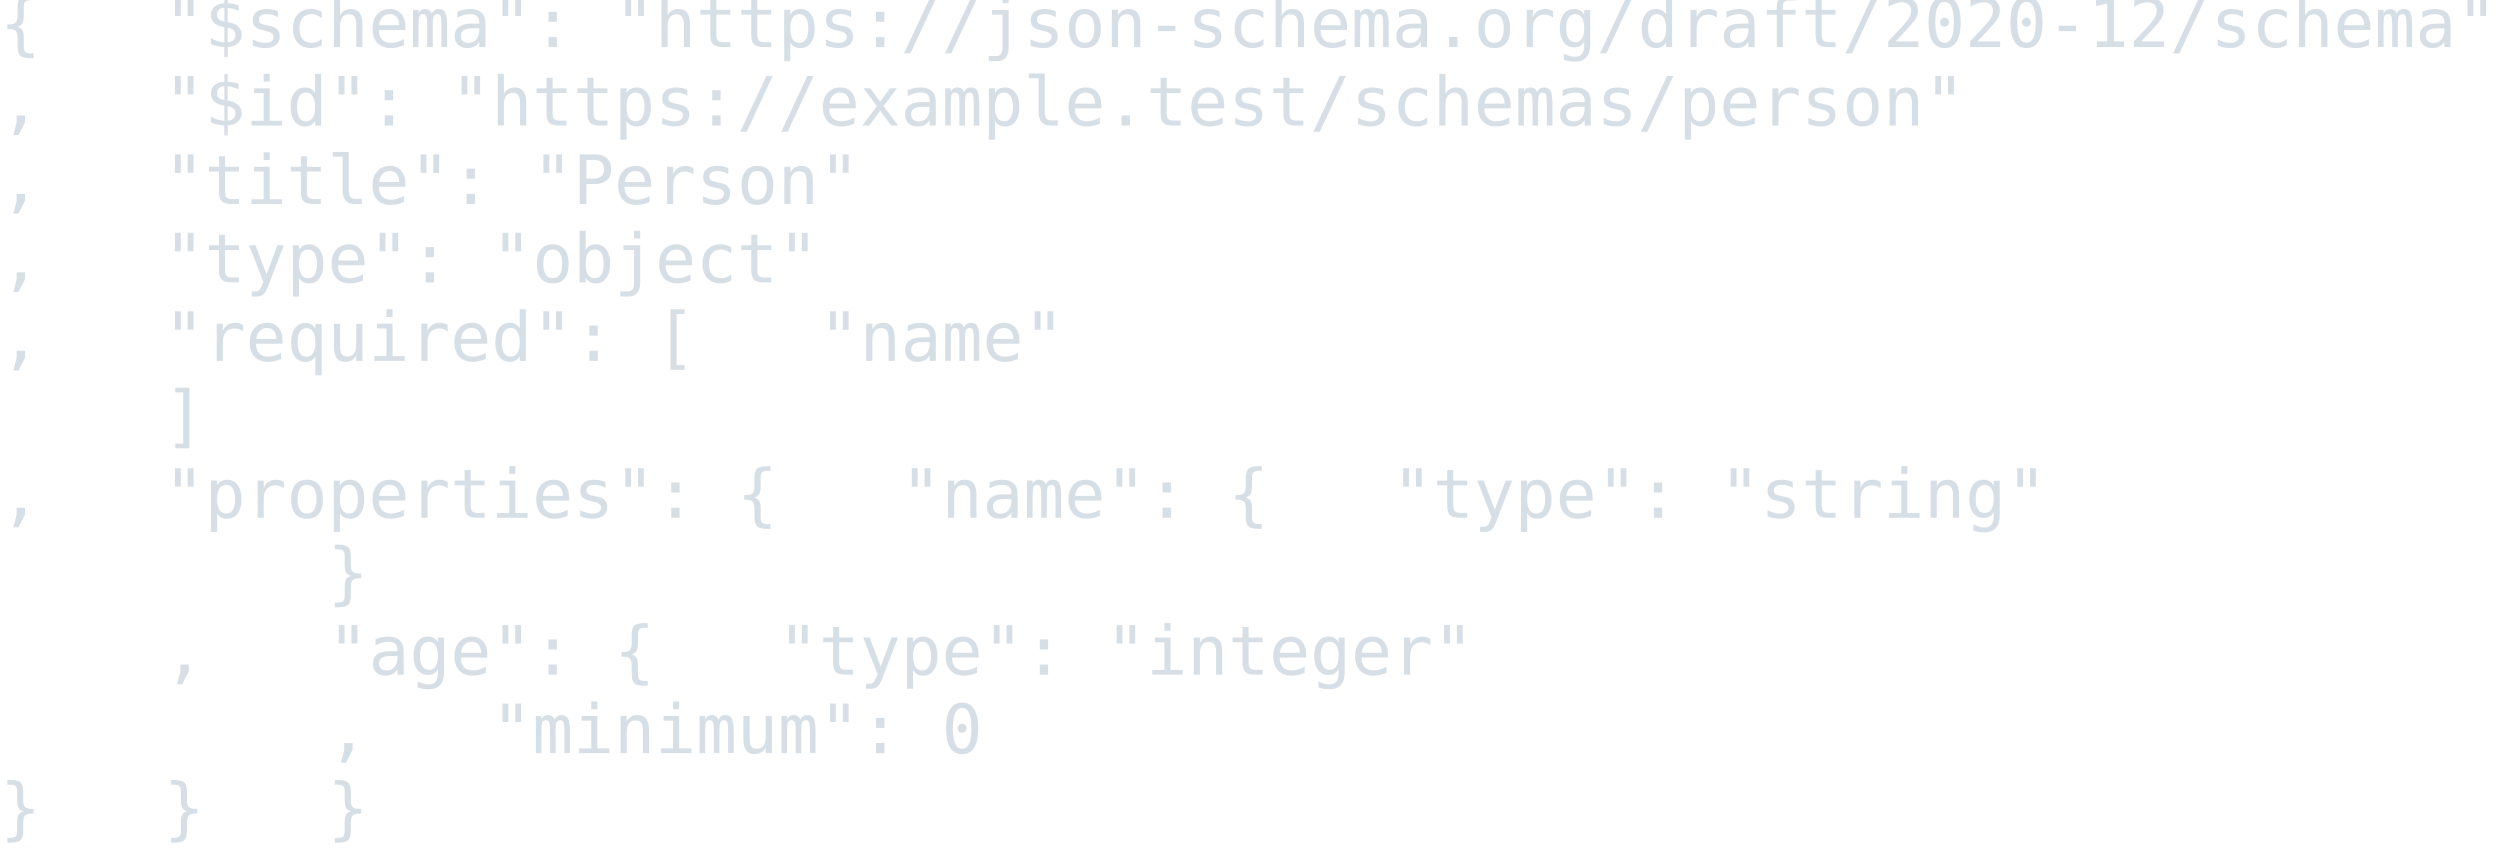
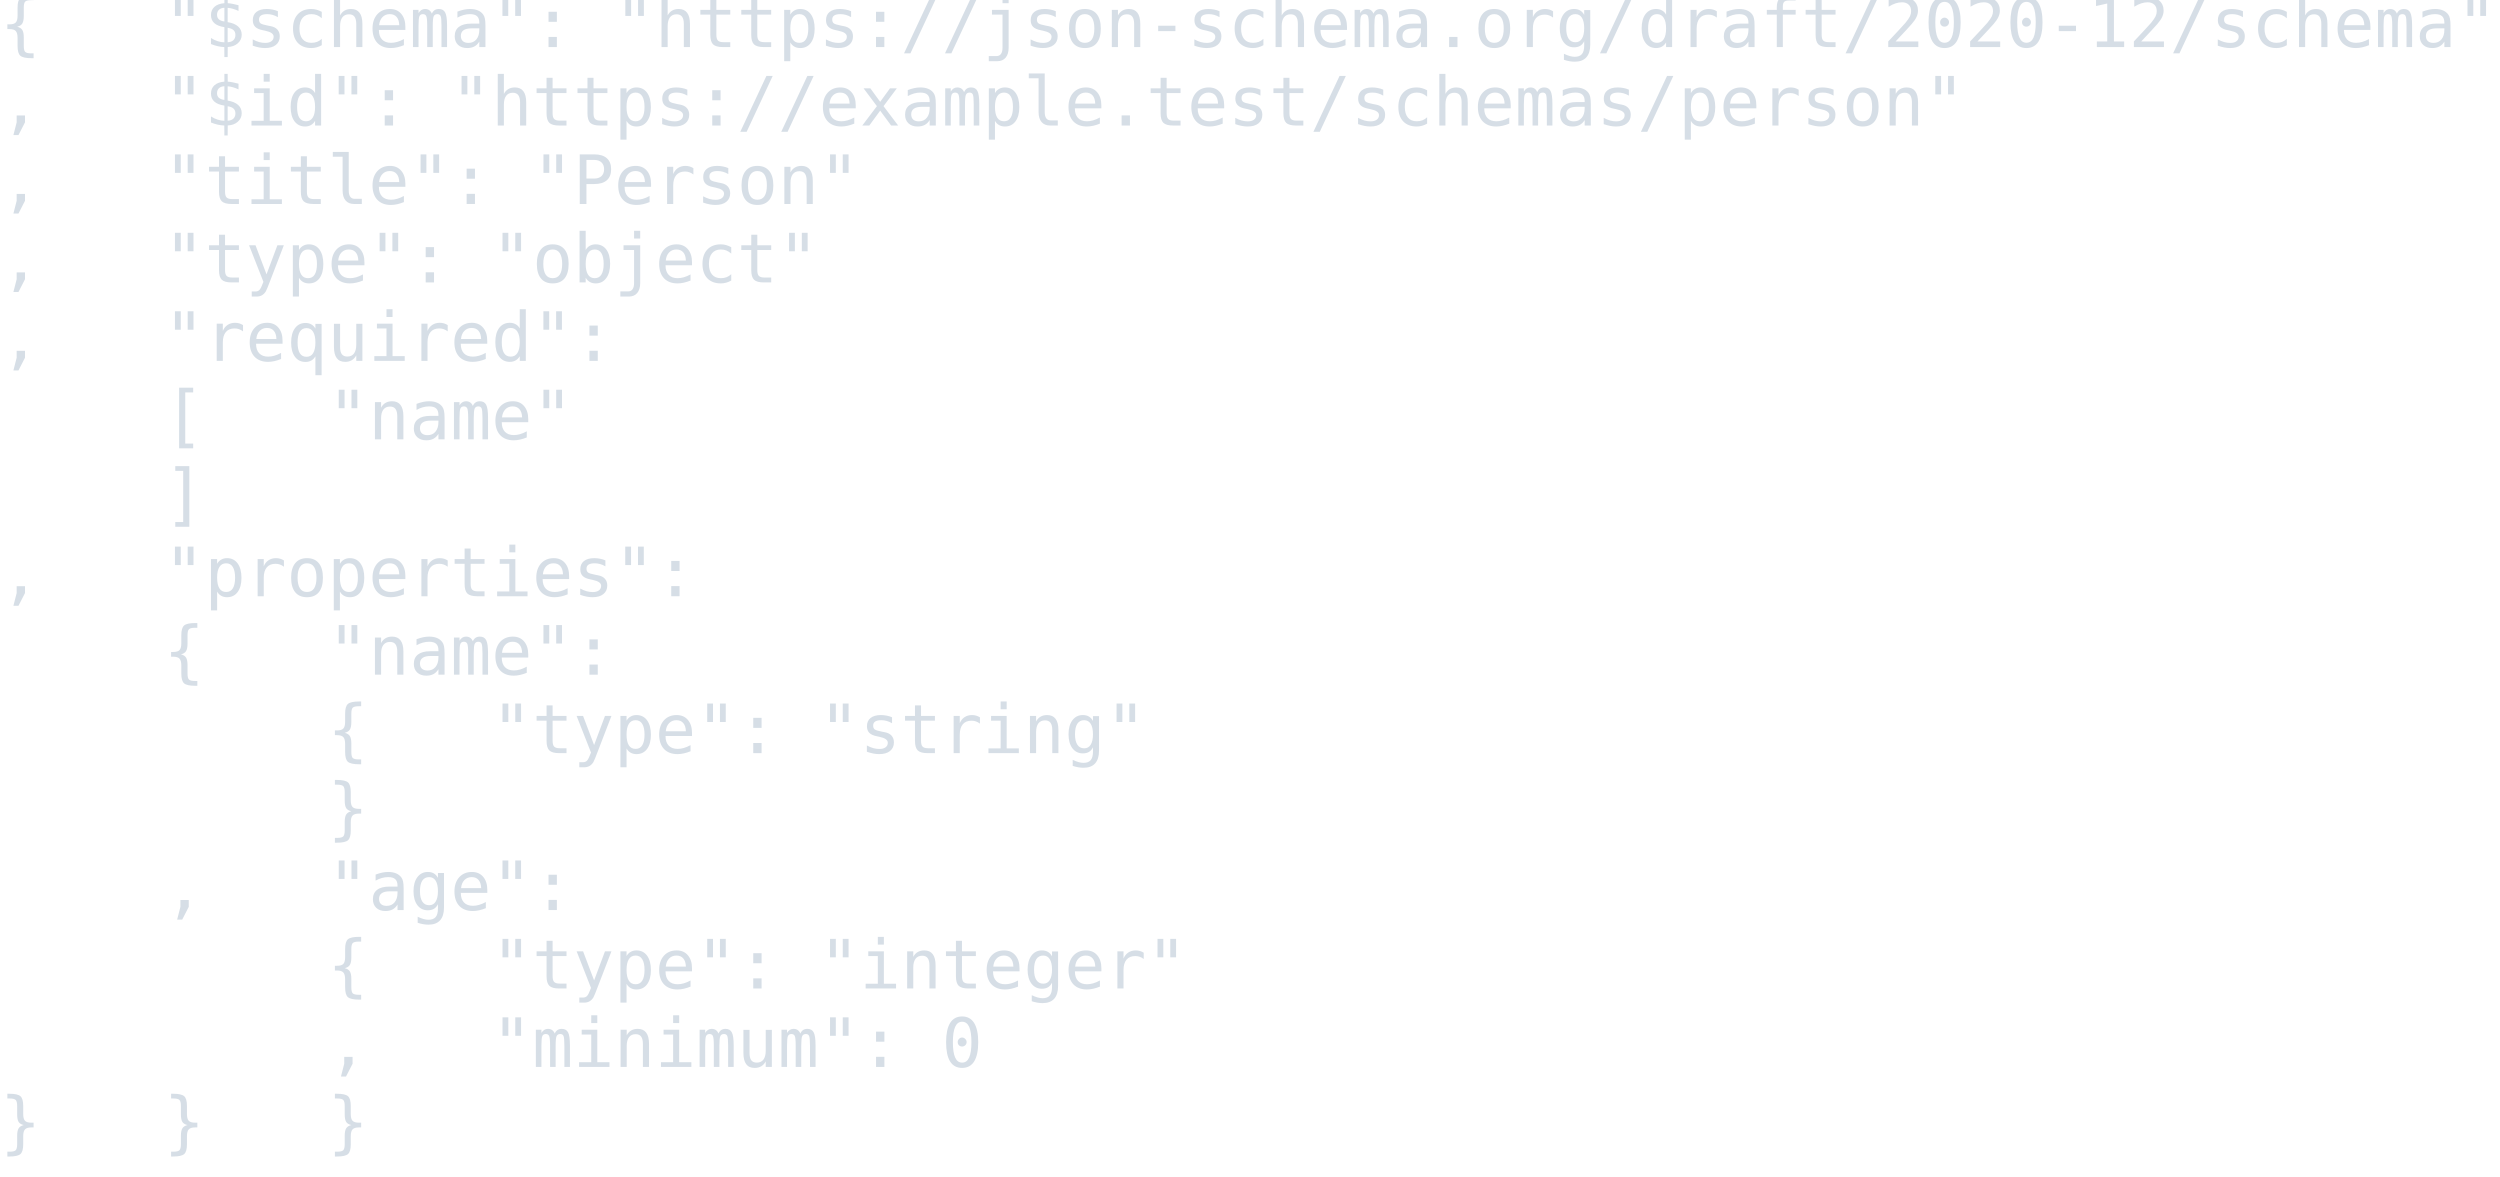
- <svg xmlns="http://www.w3.org/2000/svg" role="img" aria-labelledby="title desc" width="478" height="165" viewBox="0 0 478 165" xml:space="preserve">
+ <svg xmlns="http://www.w3.org/2000/svg" role="img" aria-labelledby="title desc" width="478" height="225" viewBox="0 0 478 225" xml:space="preserve">
  <text x="0" y="0" fill="rgb(214, 222, 230)" font-family="ui-monospace, SFMono-Regular, Menlo, Consolas, monospace" font-size="13px" font-style="normal" font-weight="400" letter-spacing="normal" dominant-baseline="text-before-edge" xml:space="preserve">{</text>
  <text x="7.83" y="0" fill="rgb(214, 222, 230)" font-family="ui-monospace, SFMono-Regular, Menlo, Consolas, monospace" font-size="13px" font-style="normal" font-weight="400" letter-spacing="normal" dominant-baseline="text-before-edge" xml:space="preserve">   </text>
  <text x="31.31" y="0" fill="rgb(214, 222, 230)" font-family="ui-monospace, SFMono-Regular, Menlo, Consolas, monospace" font-size="13px" font-style="normal" font-weight="400" letter-spacing="normal" dominant-baseline="text-before-edge" xml:space="preserve">"$schema"</text>
  <text x="101.77" y="0" fill="rgb(214, 222, 230)" font-family="ui-monospace, SFMono-Regular, Menlo, Consolas, monospace" font-size="13px" font-style="normal" font-weight="400" letter-spacing="normal" dominant-baseline="text-before-edge" xml:space="preserve">: </text>
  <text x="117.42" y="0" fill="rgb(214, 222, 230)" font-family="ui-monospace, SFMono-Regular, Menlo, Consolas, monospace" font-size="13px" font-style="normal" font-weight="400" letter-spacing="normal" dominant-baseline="text-before-edge" xml:space="preserve">"https://json-schema.org/draft/2020-12/schema"</text>
  <text x="0" y="15" fill="rgb(214, 222, 230)" font-family="ui-monospace, SFMono-Regular, Menlo, Consolas, monospace" font-size="13px" font-style="normal" font-weight="400" letter-spacing="normal" dominant-baseline="text-before-edge" xml:space="preserve">,</text>
  <text x="7.83" y="15" fill="rgb(214, 222, 230)" font-family="ui-monospace, SFMono-Regular, Menlo, Consolas, monospace" font-size="13px" font-style="normal" font-weight="400" letter-spacing="normal" dominant-baseline="text-before-edge" xml:space="preserve">   </text>
  <text x="31.31" y="15" fill="rgb(214, 222, 230)" font-family="ui-monospace, SFMono-Regular, Menlo, Consolas, monospace" font-size="13px" font-style="normal" font-weight="400" letter-spacing="normal" dominant-baseline="text-before-edge" xml:space="preserve">"$id"</text>
  <text x="70.45" y="15" fill="rgb(214, 222, 230)" font-family="ui-monospace, SFMono-Regular, Menlo, Consolas, monospace" font-size="13px" font-style="normal" font-weight="400" letter-spacing="normal" dominant-baseline="text-before-edge" xml:space="preserve">: </text>
  <text x="86.11" y="15" fill="rgb(214, 222, 230)" font-family="ui-monospace, SFMono-Regular, Menlo, Consolas, monospace" font-size="13px" font-style="normal" font-weight="400" letter-spacing="normal" dominant-baseline="text-before-edge" xml:space="preserve">"https://example.test/schemas/person"</text>
  <text x="0" y="30" fill="rgb(214, 222, 230)" font-family="ui-monospace, SFMono-Regular, Menlo, Consolas, monospace" font-size="13px" font-style="normal" font-weight="400" letter-spacing="normal" dominant-baseline="text-before-edge" xml:space="preserve">,</text>
  <text x="7.83" y="30" fill="rgb(214, 222, 230)" font-family="ui-monospace, SFMono-Regular, Menlo, Consolas, monospace" font-size="13px" font-style="normal" font-weight="400" letter-spacing="normal" dominant-baseline="text-before-edge" xml:space="preserve">   </text>
  <text x="31.31" y="30" fill="rgb(214, 222, 230)" font-family="ui-monospace, SFMono-Regular, Menlo, Consolas, monospace" font-size="13px" font-style="normal" font-weight="400" letter-spacing="normal" dominant-baseline="text-before-edge" xml:space="preserve">"title"</text>
  <text x="86.11" y="30" fill="rgb(214, 222, 230)" font-family="ui-monospace, SFMono-Regular, Menlo, Consolas, monospace" font-size="13px" font-style="normal" font-weight="400" letter-spacing="normal" dominant-baseline="text-before-edge" xml:space="preserve">: </text>
  <text x="101.77" y="30" fill="rgb(214, 222, 230)" font-family="ui-monospace, SFMono-Regular, Menlo, Consolas, monospace" font-size="13px" font-style="normal" font-weight="400" letter-spacing="normal" dominant-baseline="text-before-edge" xml:space="preserve">"Person"</text>
  <text x="0" y="45" fill="rgb(214, 222, 230)" font-family="ui-monospace, SFMono-Regular, Menlo, Consolas, monospace" font-size="13px" font-style="normal" font-weight="400" letter-spacing="normal" dominant-baseline="text-before-edge" xml:space="preserve">,</text>
  <text x="7.83" y="45" fill="rgb(214, 222, 230)" font-family="ui-monospace, SFMono-Regular, Menlo, Consolas, monospace" font-size="13px" font-style="normal" font-weight="400" letter-spacing="normal" dominant-baseline="text-before-edge" xml:space="preserve">   </text>
  <text x="31.31" y="45" fill="rgb(214, 222, 230)" font-family="ui-monospace, SFMono-Regular, Menlo, Consolas, monospace" font-size="13px" font-style="normal" font-weight="400" letter-spacing="normal" dominant-baseline="text-before-edge" xml:space="preserve">"type"</text>
  <text x="78.28" y="45" fill="rgb(214, 222, 230)" font-family="ui-monospace, SFMono-Regular, Menlo, Consolas, monospace" font-size="13px" font-style="normal" font-weight="400" letter-spacing="normal" dominant-baseline="text-before-edge" xml:space="preserve">: </text>
  <text x="93.94" y="45" fill="rgb(214, 222, 230)" font-family="ui-monospace, SFMono-Regular, Menlo, Consolas, monospace" font-size="13px" font-style="normal" font-weight="400" letter-spacing="normal" dominant-baseline="text-before-edge" xml:space="preserve">"object"</text>
  <text x="0" y="60" fill="rgb(214, 222, 230)" font-family="ui-monospace, SFMono-Regular, Menlo, Consolas, monospace" font-size="13px" font-style="normal" font-weight="400" letter-spacing="normal" dominant-baseline="text-before-edge" xml:space="preserve">,</text>
  <text x="7.83" y="60" fill="rgb(214, 222, 230)" font-family="ui-monospace, SFMono-Regular, Menlo, Consolas, monospace" font-size="13px" font-style="normal" font-weight="400" letter-spacing="normal" dominant-baseline="text-before-edge" xml:space="preserve">   </text>
  <text x="31.31" y="60" fill="rgb(214, 222, 230)" font-family="ui-monospace, SFMono-Regular, Menlo, Consolas, monospace" font-size="13px" font-style="normal" font-weight="400" letter-spacing="normal" dominant-baseline="text-before-edge" xml:space="preserve">"required"</text>
  <text x="109.59" y="60" fill="rgb(214, 222, 230)" font-family="ui-monospace, SFMono-Regular, Menlo, Consolas, monospace" font-size="13px" font-style="normal" font-weight="400" letter-spacing="normal" dominant-baseline="text-before-edge" xml:space="preserve">: </text>
-   <text x="125.25" y="60" fill="rgb(214, 222, 230)" font-family="ui-monospace, SFMono-Regular, Menlo, Consolas, monospace" font-size="13px" font-style="normal" font-weight="400" letter-spacing="normal" dominant-baseline="text-before-edge" xml:space="preserve">[</text>
-   <text x="133.08" y="60" fill="rgb(214, 222, 230)" font-family="ui-monospace, SFMono-Regular, Menlo, Consolas, monospace" font-size="13px" font-style="normal" font-weight="400" letter-spacing="normal" dominant-baseline="text-before-edge" xml:space="preserve">   </text>
-   <text x="156.56" y="60" fill="rgb(214, 222, 230)" font-family="ui-monospace, SFMono-Regular, Menlo, Consolas, monospace" font-size="13px" font-style="normal" font-weight="400" letter-spacing="normal" dominant-baseline="text-before-edge" xml:space="preserve">"name"</text>
  <text x="0" y="75" fill="rgb(214, 222, 230)" font-family="ui-monospace, SFMono-Regular, Menlo, Consolas, monospace" font-size="13px" font-style="normal" font-weight="400" letter-spacing="normal" dominant-baseline="text-before-edge" xml:space="preserve">    </text>
-   <text x="31.31" y="75" fill="rgb(214, 222, 230)" font-family="ui-monospace, SFMono-Regular, Menlo, Consolas, monospace" font-size="13px" font-style="normal" font-weight="400" letter-spacing="normal" dominant-baseline="text-before-edge" xml:space="preserve">]</text>
-   <text x="0" y="90" fill="rgb(214, 222, 230)" font-family="ui-monospace, SFMono-Regular, Menlo, Consolas, monospace" font-size="13px" font-style="normal" font-weight="400" letter-spacing="normal" dominant-baseline="text-before-edge" xml:space="preserve">,</text>
-   <text x="7.83" y="90" fill="rgb(214, 222, 230)" font-family="ui-monospace, SFMono-Regular, Menlo, Consolas, monospace" font-size="13px" font-style="normal" font-weight="400" letter-spacing="normal" dominant-baseline="text-before-edge" xml:space="preserve">   </text>
-   <text x="31.31" y="90" fill="rgb(214, 222, 230)" font-family="ui-monospace, SFMono-Regular, Menlo, Consolas, monospace" font-size="13px" font-style="normal" font-weight="400" letter-spacing="normal" dominant-baseline="text-before-edge" xml:space="preserve">"properties"</text>
-   <text x="125.23" y="90" fill="rgb(214, 222, 230)" font-family="ui-monospace, SFMono-Regular, Menlo, Consolas, monospace" font-size="13px" font-style="normal" font-weight="400" letter-spacing="normal" dominant-baseline="text-before-edge" xml:space="preserve">: </text>
-   <text x="140.89" y="90" fill="rgb(214, 222, 230)" font-family="ui-monospace, SFMono-Regular, Menlo, Consolas, monospace" font-size="13px" font-style="normal" font-weight="400" letter-spacing="normal" dominant-baseline="text-before-edge" xml:space="preserve">{</text>
-   <text x="148.72" y="90" fill="rgb(214, 222, 230)" font-family="ui-monospace, SFMono-Regular, Menlo, Consolas, monospace" font-size="13px" font-style="normal" font-weight="400" letter-spacing="normal" dominant-baseline="text-before-edge" xml:space="preserve">   </text>
-   <text x="172.2" y="90" fill="rgb(214, 222, 230)" font-family="ui-monospace, SFMono-Regular, Menlo, Consolas, monospace" font-size="13px" font-style="normal" font-weight="400" letter-spacing="normal" dominant-baseline="text-before-edge" xml:space="preserve">"name"</text>
-   <text x="219.17" y="90" fill="rgb(214, 222, 230)" font-family="ui-monospace, SFMono-Regular, Menlo, Consolas, monospace" font-size="13px" font-style="normal" font-weight="400" letter-spacing="normal" dominant-baseline="text-before-edge" xml:space="preserve">: </text>
-   <text x="234.83" y="90" fill="rgb(214, 222, 230)" font-family="ui-monospace, SFMono-Regular, Menlo, Consolas, monospace" font-size="13px" font-style="normal" font-weight="400" letter-spacing="normal" dominant-baseline="text-before-edge" xml:space="preserve">{</text>
-   <text x="242.66" y="90" fill="rgb(214, 222, 230)" font-family="ui-monospace, SFMono-Regular, Menlo, Consolas, monospace" font-size="13px" font-style="normal" font-weight="400" letter-spacing="normal" dominant-baseline="text-before-edge" xml:space="preserve">   </text>
-   <text x="266.14" y="90" fill="rgb(214, 222, 230)" font-family="ui-monospace, SFMono-Regular, Menlo, Consolas, monospace" font-size="13px" font-style="normal" font-weight="400" letter-spacing="normal" dominant-baseline="text-before-edge" xml:space="preserve">"type"</text>
-   <text x="313.11" y="90" fill="rgb(214, 222, 230)" font-family="ui-monospace, SFMono-Regular, Menlo, Consolas, monospace" font-size="13px" font-style="normal" font-weight="400" letter-spacing="normal" dominant-baseline="text-before-edge" xml:space="preserve">: </text>
-   <text x="328.77" y="90" fill="rgb(214, 222, 230)" font-family="ui-monospace, SFMono-Regular, Menlo, Consolas, monospace" font-size="13px" font-style="normal" font-weight="400" letter-spacing="normal" dominant-baseline="text-before-edge" xml:space="preserve">"string"</text>
-   <text x="0" y="105" fill="rgb(214, 222, 230)" font-family="ui-monospace, SFMono-Regular, Menlo, Consolas, monospace" font-size="13px" font-style="normal" font-weight="400" letter-spacing="normal" dominant-baseline="text-before-edge" xml:space="preserve">        </text>
-   <text x="62.63" y="105" fill="rgb(214, 222, 230)" font-family="ui-monospace, SFMono-Regular, Menlo, Consolas, monospace" font-size="13px" font-style="normal" font-weight="400" letter-spacing="normal" dominant-baseline="text-before-edge" xml:space="preserve">}</text>
+   <text x="31.31" y="75" fill="rgb(214, 222, 230)" font-family="ui-monospace, SFMono-Regular, Menlo, Consolas, monospace" font-size="13px" font-style="normal" font-weight="400" letter-spacing="normal" dominant-baseline="text-before-edge" xml:space="preserve">[</text>
+   <text x="39.14" y="75" fill="rgb(214, 222, 230)" font-family="ui-monospace, SFMono-Regular, Menlo, Consolas, monospace" font-size="13px" font-style="normal" font-weight="400" letter-spacing="normal" dominant-baseline="text-before-edge" xml:space="preserve">   </text>
+   <text x="62.63" y="75" fill="rgb(214, 222, 230)" font-family="ui-monospace, SFMono-Regular, Menlo, Consolas, monospace" font-size="13px" font-style="normal" font-weight="400" letter-spacing="normal" dominant-baseline="text-before-edge" xml:space="preserve">"name"</text>
+   <text x="0" y="90" fill="rgb(214, 222, 230)" font-family="ui-monospace, SFMono-Regular, Menlo, Consolas, monospace" font-size="13px" font-style="normal" font-weight="400" letter-spacing="normal" dominant-baseline="text-before-edge" xml:space="preserve">    </text>
+   <text x="31.31" y="90" fill="rgb(214, 222, 230)" font-family="ui-monospace, SFMono-Regular, Menlo, Consolas, monospace" font-size="13px" font-style="normal" font-weight="400" letter-spacing="normal" dominant-baseline="text-before-edge" xml:space="preserve">]</text>
+   <text x="0" y="105" fill="rgb(214, 222, 230)" font-family="ui-monospace, SFMono-Regular, Menlo, Consolas, monospace" font-size="13px" font-style="normal" font-weight="400" letter-spacing="normal" dominant-baseline="text-before-edge" xml:space="preserve">,</text>
+   <text x="7.83" y="105" fill="rgb(214, 222, 230)" font-family="ui-monospace, SFMono-Regular, Menlo, Consolas, monospace" font-size="13px" font-style="normal" font-weight="400" letter-spacing="normal" dominant-baseline="text-before-edge" xml:space="preserve">   </text>
+   <text x="31.31" y="105" fill="rgb(214, 222, 230)" font-family="ui-monospace, SFMono-Regular, Menlo, Consolas, monospace" font-size="13px" font-style="normal" font-weight="400" letter-spacing="normal" dominant-baseline="text-before-edge" xml:space="preserve">"properties"</text>
+   <text x="125.23" y="105" fill="rgb(214, 222, 230)" font-family="ui-monospace, SFMono-Regular, Menlo, Consolas, monospace" font-size="13px" font-style="normal" font-weight="400" letter-spacing="normal" dominant-baseline="text-before-edge" xml:space="preserve">: </text>
  <text x="0" y="120" fill="rgb(214, 222, 230)" font-family="ui-monospace, SFMono-Regular, Menlo, Consolas, monospace" font-size="13px" font-style="normal" font-weight="400" letter-spacing="normal" dominant-baseline="text-before-edge" xml:space="preserve">    </text>
-   <text x="31.31" y="120" fill="rgb(214, 222, 230)" font-family="ui-monospace, SFMono-Regular, Menlo, Consolas, monospace" font-size="13px" font-style="normal" font-weight="400" letter-spacing="normal" dominant-baseline="text-before-edge" xml:space="preserve">,</text>
+   <text x="31.31" y="120" fill="rgb(214, 222, 230)" font-family="ui-monospace, SFMono-Regular, Menlo, Consolas, monospace" font-size="13px" font-style="normal" font-weight="400" letter-spacing="normal" dominant-baseline="text-before-edge" xml:space="preserve">{</text>
  <text x="39.14" y="120" fill="rgb(214, 222, 230)" font-family="ui-monospace, SFMono-Regular, Menlo, Consolas, monospace" font-size="13px" font-style="normal" font-weight="400" letter-spacing="normal" dominant-baseline="text-before-edge" xml:space="preserve">   </text>
-   <text x="62.63" y="120" fill="rgb(214, 222, 230)" font-family="ui-monospace, SFMono-Regular, Menlo, Consolas, monospace" font-size="13px" font-style="normal" font-weight="400" letter-spacing="normal" dominant-baseline="text-before-edge" xml:space="preserve">"age"</text>
-   <text x="101.77" y="120" fill="rgb(214, 222, 230)" font-family="ui-monospace, SFMono-Regular, Menlo, Consolas, monospace" font-size="13px" font-style="normal" font-weight="400" letter-spacing="normal" dominant-baseline="text-before-edge" xml:space="preserve">: </text>
-   <text x="117.42" y="120" fill="rgb(214, 222, 230)" font-family="ui-monospace, SFMono-Regular, Menlo, Consolas, monospace" font-size="13px" font-style="normal" font-weight="400" letter-spacing="normal" dominant-baseline="text-before-edge" xml:space="preserve">{</text>
-   <text x="125.25" y="120" fill="rgb(214, 222, 230)" font-family="ui-monospace, SFMono-Regular, Menlo, Consolas, monospace" font-size="13px" font-style="normal" font-weight="400" letter-spacing="normal" dominant-baseline="text-before-edge" xml:space="preserve">   </text>
-   <text x="148.73" y="120" fill="rgb(214, 222, 230)" font-family="ui-monospace, SFMono-Regular, Menlo, Consolas, monospace" font-size="13px" font-style="normal" font-weight="400" letter-spacing="normal" dominant-baseline="text-before-edge" xml:space="preserve">"type"</text>
-   <text x="195.7" y="120" fill="rgb(214, 222, 230)" font-family="ui-monospace, SFMono-Regular, Menlo, Consolas, monospace" font-size="13px" font-style="normal" font-weight="400" letter-spacing="normal" dominant-baseline="text-before-edge" xml:space="preserve">: </text>
-   <text x="211.36" y="120" fill="rgb(214, 222, 230)" font-family="ui-monospace, SFMono-Regular, Menlo, Consolas, monospace" font-size="13px" font-style="normal" font-weight="400" letter-spacing="normal" dominant-baseline="text-before-edge" xml:space="preserve">"integer"</text>
+   <text x="62.63" y="120" fill="rgb(214, 222, 230)" font-family="ui-monospace, SFMono-Regular, Menlo, Consolas, monospace" font-size="13px" font-style="normal" font-weight="400" letter-spacing="normal" dominant-baseline="text-before-edge" xml:space="preserve">"name"</text>
+   <text x="109.59" y="120" fill="rgb(214, 222, 230)" font-family="ui-monospace, SFMono-Regular, Menlo, Consolas, monospace" font-size="13px" font-style="normal" font-weight="400" letter-spacing="normal" dominant-baseline="text-before-edge" xml:space="preserve">: </text>
  <text x="0" y="135" fill="rgb(214, 222, 230)" font-family="ui-monospace, SFMono-Regular, Menlo, Consolas, monospace" font-size="13px" font-style="normal" font-weight="400" letter-spacing="normal" dominant-baseline="text-before-edge" xml:space="preserve">        </text>
-   <text x="62.63" y="135" fill="rgb(214, 222, 230)" font-family="ui-monospace, SFMono-Regular, Menlo, Consolas, monospace" font-size="13px" font-style="normal" font-weight="400" letter-spacing="normal" dominant-baseline="text-before-edge" xml:space="preserve">,</text>
+   <text x="62.63" y="135" fill="rgb(214, 222, 230)" font-family="ui-monospace, SFMono-Regular, Menlo, Consolas, monospace" font-size="13px" font-style="normal" font-weight="400" letter-spacing="normal" dominant-baseline="text-before-edge" xml:space="preserve">{</text>
  <text x="70.45" y="135" fill="rgb(214, 222, 230)" font-family="ui-monospace, SFMono-Regular, Menlo, Consolas, monospace" font-size="13px" font-style="normal" font-weight="400" letter-spacing="normal" dominant-baseline="text-before-edge" xml:space="preserve">   </text>
-   <text x="93.94" y="135" fill="rgb(214, 222, 230)" font-family="ui-monospace, SFMono-Regular, Menlo, Consolas, monospace" font-size="13px" font-style="normal" font-weight="400" letter-spacing="normal" dominant-baseline="text-before-edge" xml:space="preserve">"minimum"</text>
-   <text x="164.39" y="135" fill="rgb(214, 222, 230)" font-family="ui-monospace, SFMono-Regular, Menlo, Consolas, monospace" font-size="13px" font-style="normal" font-weight="400" letter-spacing="normal" dominant-baseline="text-before-edge" xml:space="preserve">: </text>
-   <text x="180.05" y="135" fill="rgb(214, 222, 230)" font-family="ui-monospace, SFMono-Regular, Menlo, Consolas, monospace" font-size="13px" font-style="normal" font-weight="400" letter-spacing="normal" dominant-baseline="text-before-edge" xml:space="preserve">0</text>
-   <text x="0" y="150" fill="rgb(214, 222, 230)" font-family="ui-monospace, SFMono-Regular, Menlo, Consolas, monospace" font-size="13px" font-style="normal" font-weight="400" letter-spacing="normal" dominant-baseline="text-before-edge" xml:space="preserve">}</text>
-   <text x="7.83" y="150" fill="rgb(214, 222, 230)" font-family="ui-monospace, SFMono-Regular, Menlo, Consolas, monospace" font-size="13px" font-style="normal" font-weight="400" letter-spacing="normal" dominant-baseline="text-before-edge" xml:space="preserve">   </text>
-   <text x="31.31" y="150" fill="rgb(214, 222, 230)" font-family="ui-monospace, SFMono-Regular, Menlo, Consolas, monospace" font-size="13px" font-style="normal" font-weight="400" letter-spacing="normal" dominant-baseline="text-before-edge" xml:space="preserve">}</text>
-   <text x="39.14" y="150" fill="rgb(214, 222, 230)" font-family="ui-monospace, SFMono-Regular, Menlo, Consolas, monospace" font-size="13px" font-style="normal" font-weight="400" letter-spacing="normal" dominant-baseline="text-before-edge" xml:space="preserve">   </text>
+   <text x="93.94" y="135" fill="rgb(214, 222, 230)" font-family="ui-monospace, SFMono-Regular, Menlo, Consolas, monospace" font-size="13px" font-style="normal" font-weight="400" letter-spacing="normal" dominant-baseline="text-before-edge" xml:space="preserve">"type"</text>
+   <text x="140.91" y="135" fill="rgb(214, 222, 230)" font-family="ui-monospace, SFMono-Regular, Menlo, Consolas, monospace" font-size="13px" font-style="normal" font-weight="400" letter-spacing="normal" dominant-baseline="text-before-edge" xml:space="preserve">: </text>
+   <text x="156.56" y="135" fill="rgb(214, 222, 230)" font-family="ui-monospace, SFMono-Regular, Menlo, Consolas, monospace" font-size="13px" font-style="normal" font-weight="400" letter-spacing="normal" dominant-baseline="text-before-edge" xml:space="preserve">"string"</text>
+   <text x="0" y="150" fill="rgb(214, 222, 230)" font-family="ui-monospace, SFMono-Regular, Menlo, Consolas, monospace" font-size="13px" font-style="normal" font-weight="400" letter-spacing="normal" dominant-baseline="text-before-edge" xml:space="preserve">        </text>
  <text x="62.63" y="150" fill="rgb(214, 222, 230)" font-family="ui-monospace, SFMono-Regular, Menlo, Consolas, monospace" font-size="13px" font-style="normal" font-weight="400" letter-spacing="normal" dominant-baseline="text-before-edge" xml:space="preserve">}</text>
+   <text x="0" y="165" fill="rgb(214, 222, 230)" font-family="ui-monospace, SFMono-Regular, Menlo, Consolas, monospace" font-size="13px" font-style="normal" font-weight="400" letter-spacing="normal" dominant-baseline="text-before-edge" xml:space="preserve">    </text>
+   <text x="31.31" y="165" fill="rgb(214, 222, 230)" font-family="ui-monospace, SFMono-Regular, Menlo, Consolas, monospace" font-size="13px" font-style="normal" font-weight="400" letter-spacing="normal" dominant-baseline="text-before-edge" xml:space="preserve">,</text>
+   <text x="39.14" y="165" fill="rgb(214, 222, 230)" font-family="ui-monospace, SFMono-Regular, Menlo, Consolas, monospace" font-size="13px" font-style="normal" font-weight="400" letter-spacing="normal" dominant-baseline="text-before-edge" xml:space="preserve">   </text>
+   <text x="62.63" y="165" fill="rgb(214, 222, 230)" font-family="ui-monospace, SFMono-Regular, Menlo, Consolas, monospace" font-size="13px" font-style="normal" font-weight="400" letter-spacing="normal" dominant-baseline="text-before-edge" xml:space="preserve">"age"</text>
+   <text x="101.77" y="165" fill="rgb(214, 222, 230)" font-family="ui-monospace, SFMono-Regular, Menlo, Consolas, monospace" font-size="13px" font-style="normal" font-weight="400" letter-spacing="normal" dominant-baseline="text-before-edge" xml:space="preserve">: </text>
+   <text x="0" y="180" fill="rgb(214, 222, 230)" font-family="ui-monospace, SFMono-Regular, Menlo, Consolas, monospace" font-size="13px" font-style="normal" font-weight="400" letter-spacing="normal" dominant-baseline="text-before-edge" xml:space="preserve">        </text>
+   <text x="62.63" y="180" fill="rgb(214, 222, 230)" font-family="ui-monospace, SFMono-Regular, Menlo, Consolas, monospace" font-size="13px" font-style="normal" font-weight="400" letter-spacing="normal" dominant-baseline="text-before-edge" xml:space="preserve">{</text>
+   <text x="70.45" y="180" fill="rgb(214, 222, 230)" font-family="ui-monospace, SFMono-Regular, Menlo, Consolas, monospace" font-size="13px" font-style="normal" font-weight="400" letter-spacing="normal" dominant-baseline="text-before-edge" xml:space="preserve">   </text>
+   <text x="93.94" y="180" fill="rgb(214, 222, 230)" font-family="ui-monospace, SFMono-Regular, Menlo, Consolas, monospace" font-size="13px" font-style="normal" font-weight="400" letter-spacing="normal" dominant-baseline="text-before-edge" xml:space="preserve">"type"</text>
+   <text x="140.91" y="180" fill="rgb(214, 222, 230)" font-family="ui-monospace, SFMono-Regular, Menlo, Consolas, monospace" font-size="13px" font-style="normal" font-weight="400" letter-spacing="normal" dominant-baseline="text-before-edge" xml:space="preserve">: </text>
+   <text x="156.56" y="180" fill="rgb(214, 222, 230)" font-family="ui-monospace, SFMono-Regular, Menlo, Consolas, monospace" font-size="13px" font-style="normal" font-weight="400" letter-spacing="normal" dominant-baseline="text-before-edge" xml:space="preserve">"integer"</text>
+   <text x="0" y="195" fill="rgb(214, 222, 230)" font-family="ui-monospace, SFMono-Regular, Menlo, Consolas, monospace" font-size="13px" font-style="normal" font-weight="400" letter-spacing="normal" dominant-baseline="text-before-edge" xml:space="preserve">        </text>
+   <text x="62.63" y="195" fill="rgb(214, 222, 230)" font-family="ui-monospace, SFMono-Regular, Menlo, Consolas, monospace" font-size="13px" font-style="normal" font-weight="400" letter-spacing="normal" dominant-baseline="text-before-edge" xml:space="preserve">,</text>
+   <text x="70.45" y="195" fill="rgb(214, 222, 230)" font-family="ui-monospace, SFMono-Regular, Menlo, Consolas, monospace" font-size="13px" font-style="normal" font-weight="400" letter-spacing="normal" dominant-baseline="text-before-edge" xml:space="preserve">   </text>
+   <text x="93.94" y="195" fill="rgb(214, 222, 230)" font-family="ui-monospace, SFMono-Regular, Menlo, Consolas, monospace" font-size="13px" font-style="normal" font-weight="400" letter-spacing="normal" dominant-baseline="text-before-edge" xml:space="preserve">"minimum"</text>
+   <text x="164.39" y="195" fill="rgb(214, 222, 230)" font-family="ui-monospace, SFMono-Regular, Menlo, Consolas, monospace" font-size="13px" font-style="normal" font-weight="400" letter-spacing="normal" dominant-baseline="text-before-edge" xml:space="preserve">: </text>
+   <text x="180.05" y="195" fill="rgb(214, 222, 230)" font-family="ui-monospace, SFMono-Regular, Menlo, Consolas, monospace" font-size="13px" font-style="normal" font-weight="400" letter-spacing="normal" dominant-baseline="text-before-edge" xml:space="preserve">0</text>
+   <text x="0" y="210" fill="rgb(214, 222, 230)" font-family="ui-monospace, SFMono-Regular, Menlo, Consolas, monospace" font-size="13px" font-style="normal" font-weight="400" letter-spacing="normal" dominant-baseline="text-before-edge" xml:space="preserve">}</text>
+   <text x="7.83" y="210" fill="rgb(214, 222, 230)" font-family="ui-monospace, SFMono-Regular, Menlo, Consolas, monospace" font-size="13px" font-style="normal" font-weight="400" letter-spacing="normal" dominant-baseline="text-before-edge" xml:space="preserve">   </text>
+   <text x="31.31" y="210" fill="rgb(214, 222, 230)" font-family="ui-monospace, SFMono-Regular, Menlo, Consolas, monospace" font-size="13px" font-style="normal" font-weight="400" letter-spacing="normal" dominant-baseline="text-before-edge" xml:space="preserve">}</text>
+   <text x="39.14" y="210" fill="rgb(214, 222, 230)" font-family="ui-monospace, SFMono-Regular, Menlo, Consolas, monospace" font-size="13px" font-style="normal" font-weight="400" letter-spacing="normal" dominant-baseline="text-before-edge" xml:space="preserve">   </text>
+   <text x="62.63" y="210" fill="rgb(214, 222, 230)" font-family="ui-monospace, SFMono-Regular, Menlo, Consolas, monospace" font-size="13px" font-style="normal" font-weight="400" letter-spacing="normal" dominant-baseline="text-before-edge" xml:space="preserve">}</text>
</svg>
